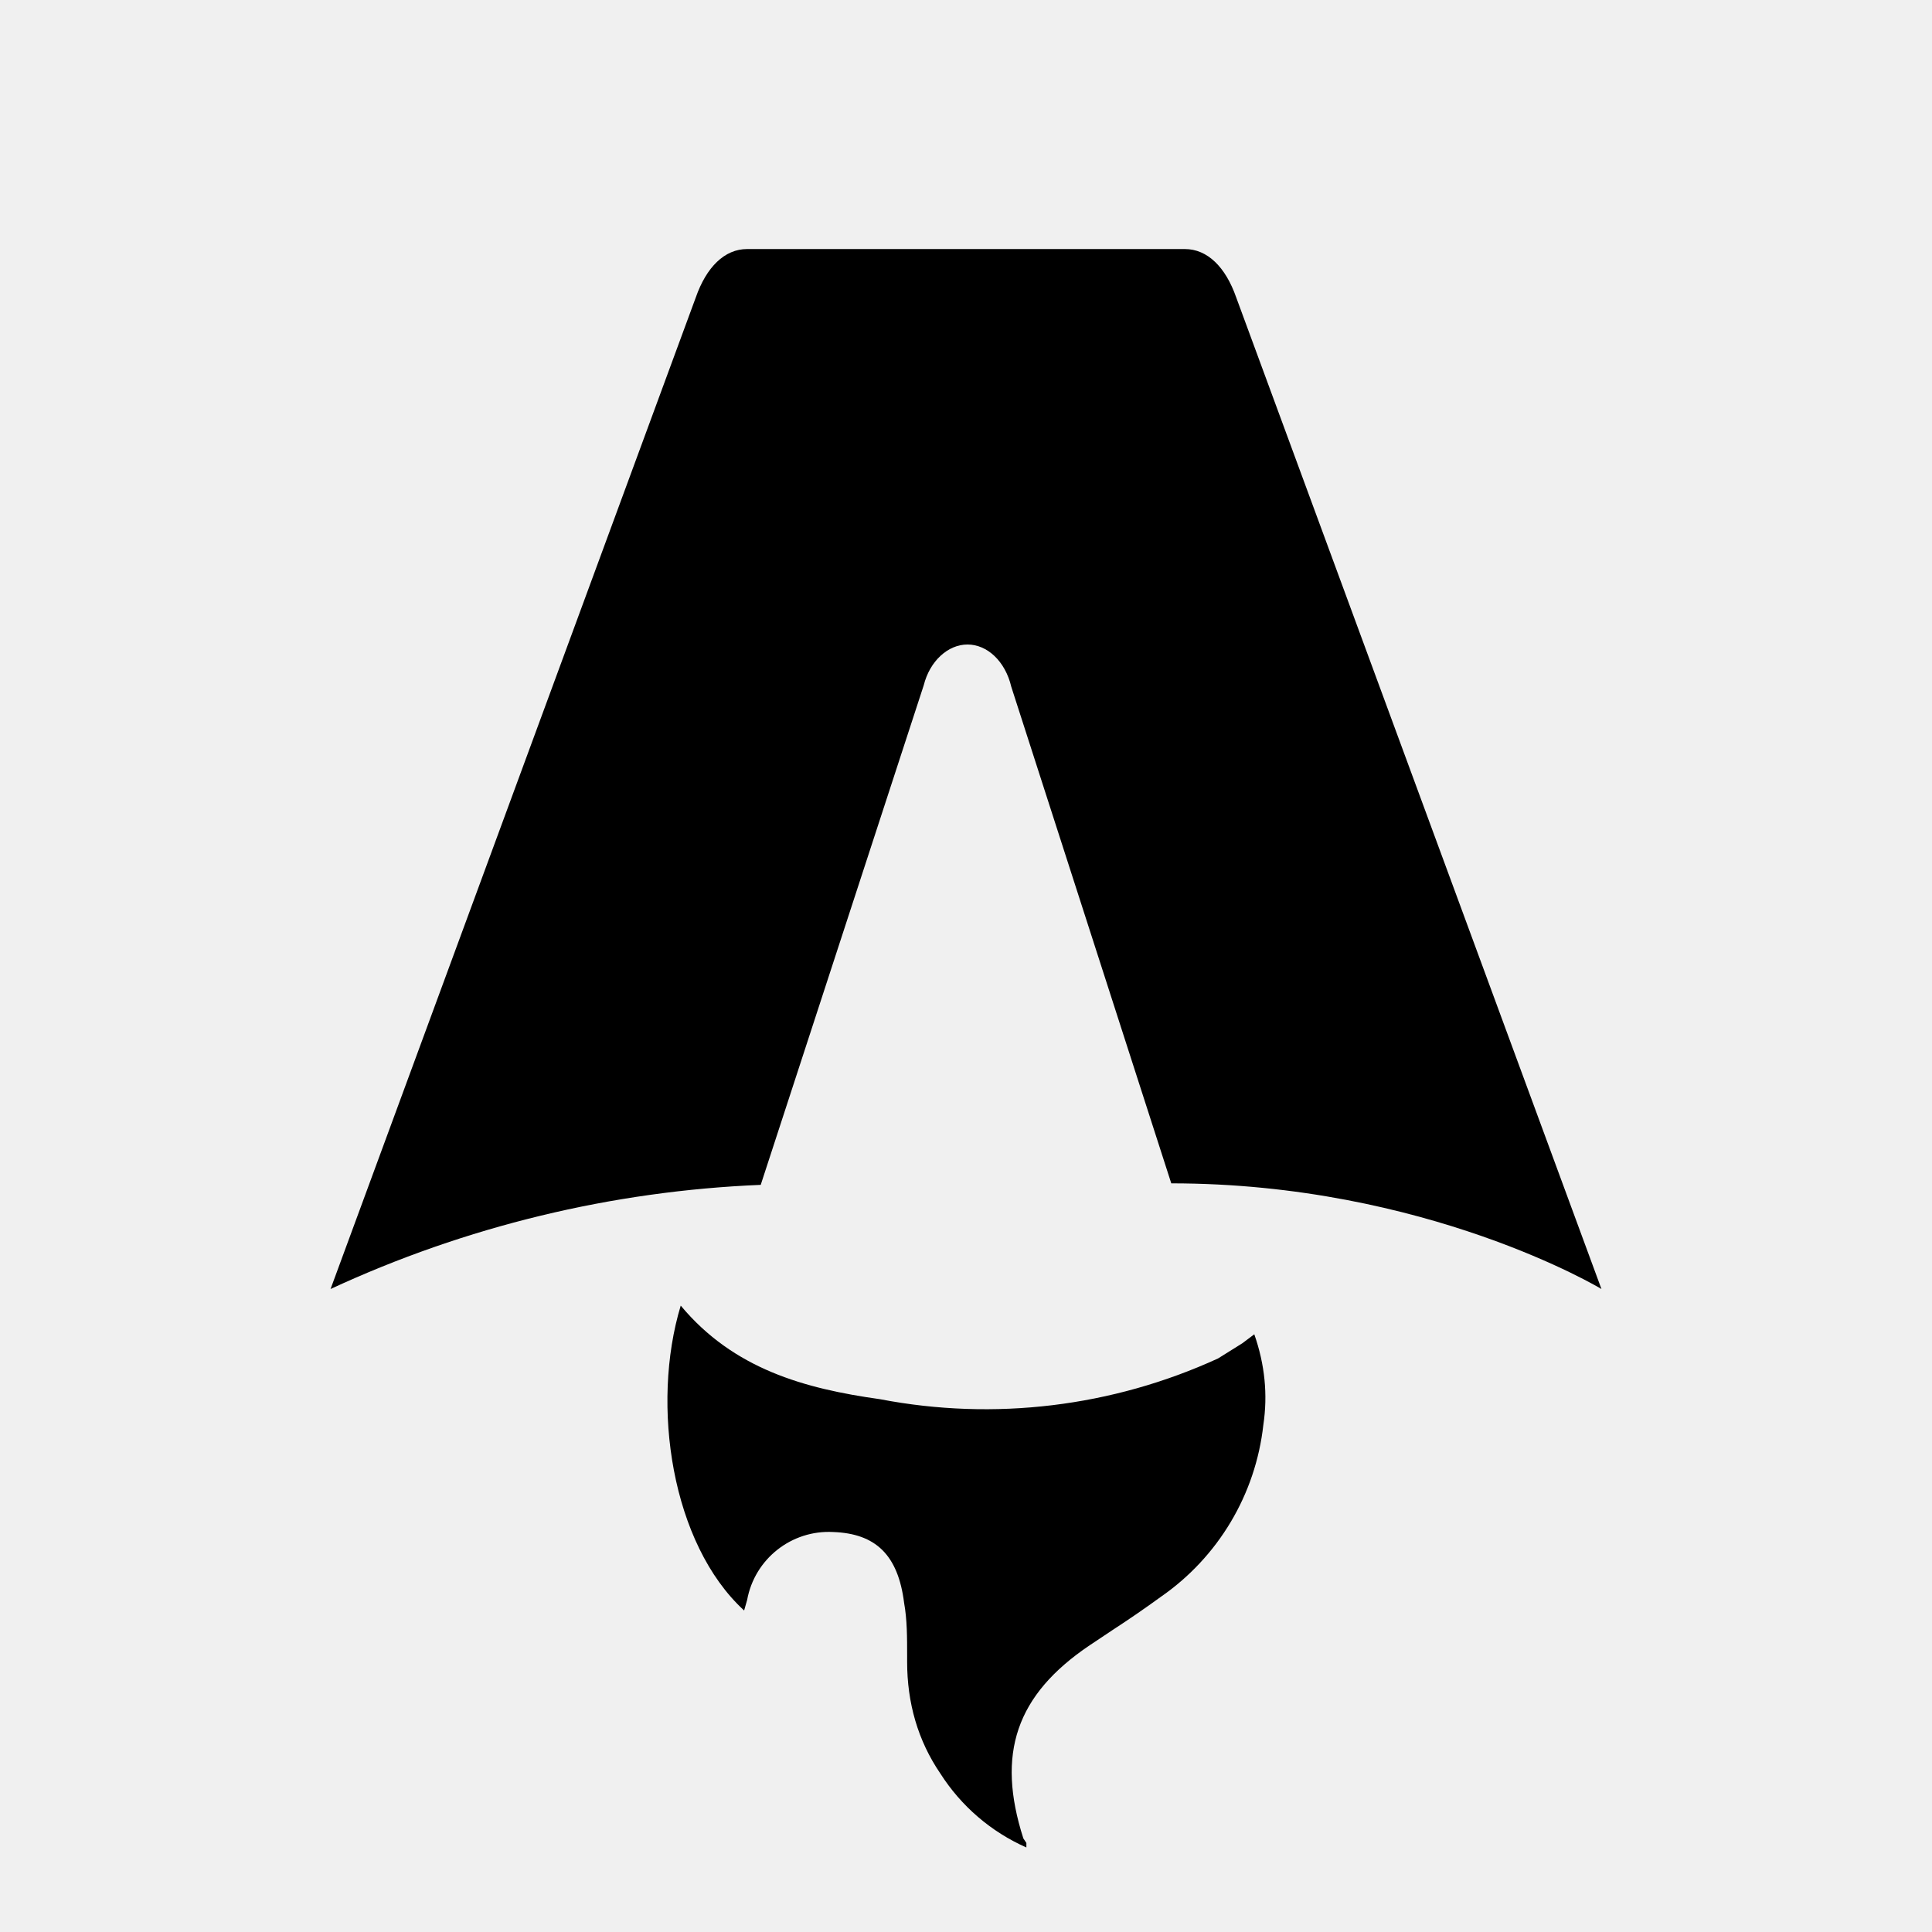
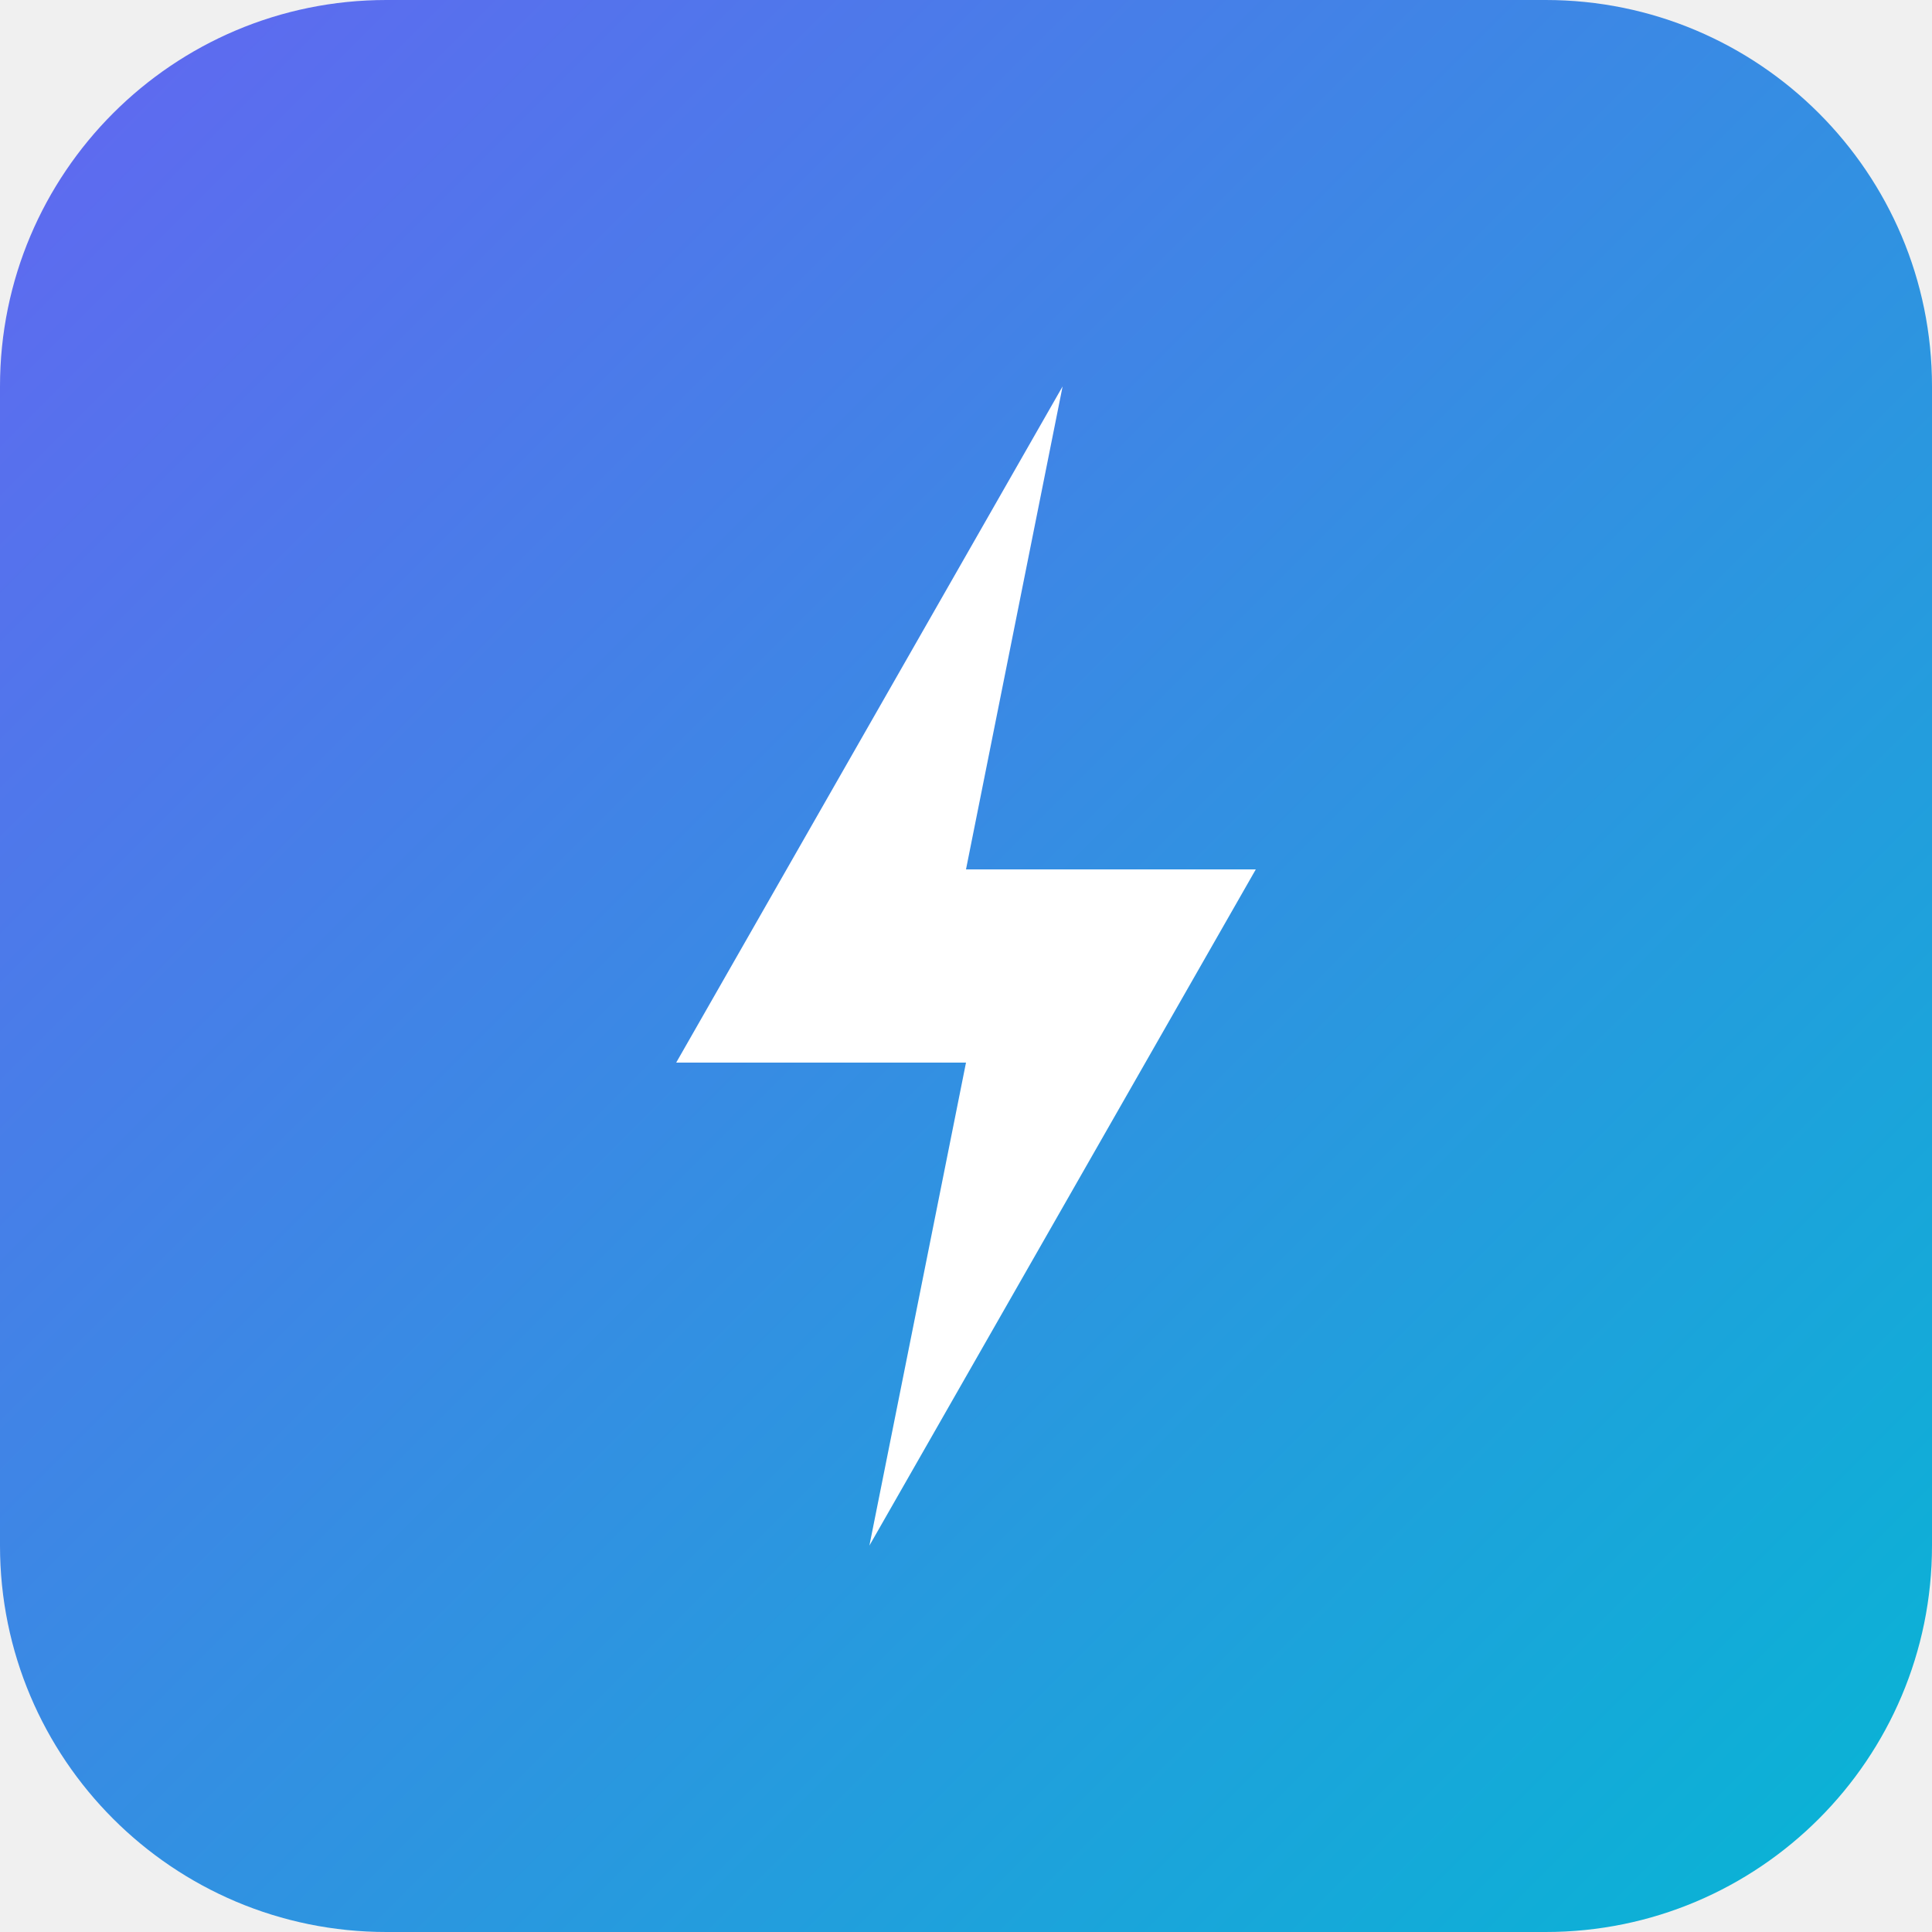
- <svg xmlns="http://www.w3.org/2000/svg" fill="none" viewBox="0 0 128 128">
-   <path d="M50.4 78.5a75.1 75.1 0 0 0-28.5 6.9l24.2-65.7c.7-2 1.9-3.2 3.4-3.2h29c1.5 0 2.7 1.2 3.4 3.2l24.2 65.7s-11.6-7-28.5-7L67 45.5c-.4-1.7-1.6-2.8-2.9-2.8-1.3 0-2.5 1.1-2.9 2.7L50.4 78.5Zm-1.1 28.2Zm-4.2-20.2c-2 6.6-.6 15.8 4.2 20.2a17.5 17.5 0 0 1 .2-.7 5.5 5.5 0 0 1 5.7-4.5c2.8.1 4.3 1.5 4.7 4.7.2 1.1.2 2.3.2 3.5v.4c0 2.7.7 5.2 2.2 7.4a13 13 0 0 0 5.7 4.9v-.3l-.2-.3c-1.8-5.6-.5-9.5 4.4-12.8l1.5-1a73 73 0 0 0 3.2-2.2 16 16 0 0 0 6.8-11.4c.3-2 .1-4-.6-6l-.8.6-1.6 1a37 37 0 0 1-22.4 2.7c-5-.7-9.7-2-13.2-6.2Z" />
-   <style>
-         path { fill: #000; }
-         @media (prefers-color-scheme: dark) {
-             path { fill: #FFF; }
-         }
-     </style>
+ <svg xmlns="http://www.w3.org/2000/svg" viewBox="0 0 100 100">
+   <defs>
+     <linearGradient id="grad" x1="0%" y1="0%" x2="100%" y2="100%">
+       <stop offset="0%" style="stop-color:#6366f1;stop-opacity:1" />
+       <stop offset="100%" style="stop-color:#06b6d4;stop-opacity:1" />
+     </linearGradient>
+   </defs>
+   <rect width="100" height="100" rx="20" fill="url(#grad)" />
+   <path d="M55 20 L35 55 L50 55 L45 80 L65 45 L50 45 L55 20" fill="white" />
</svg>
